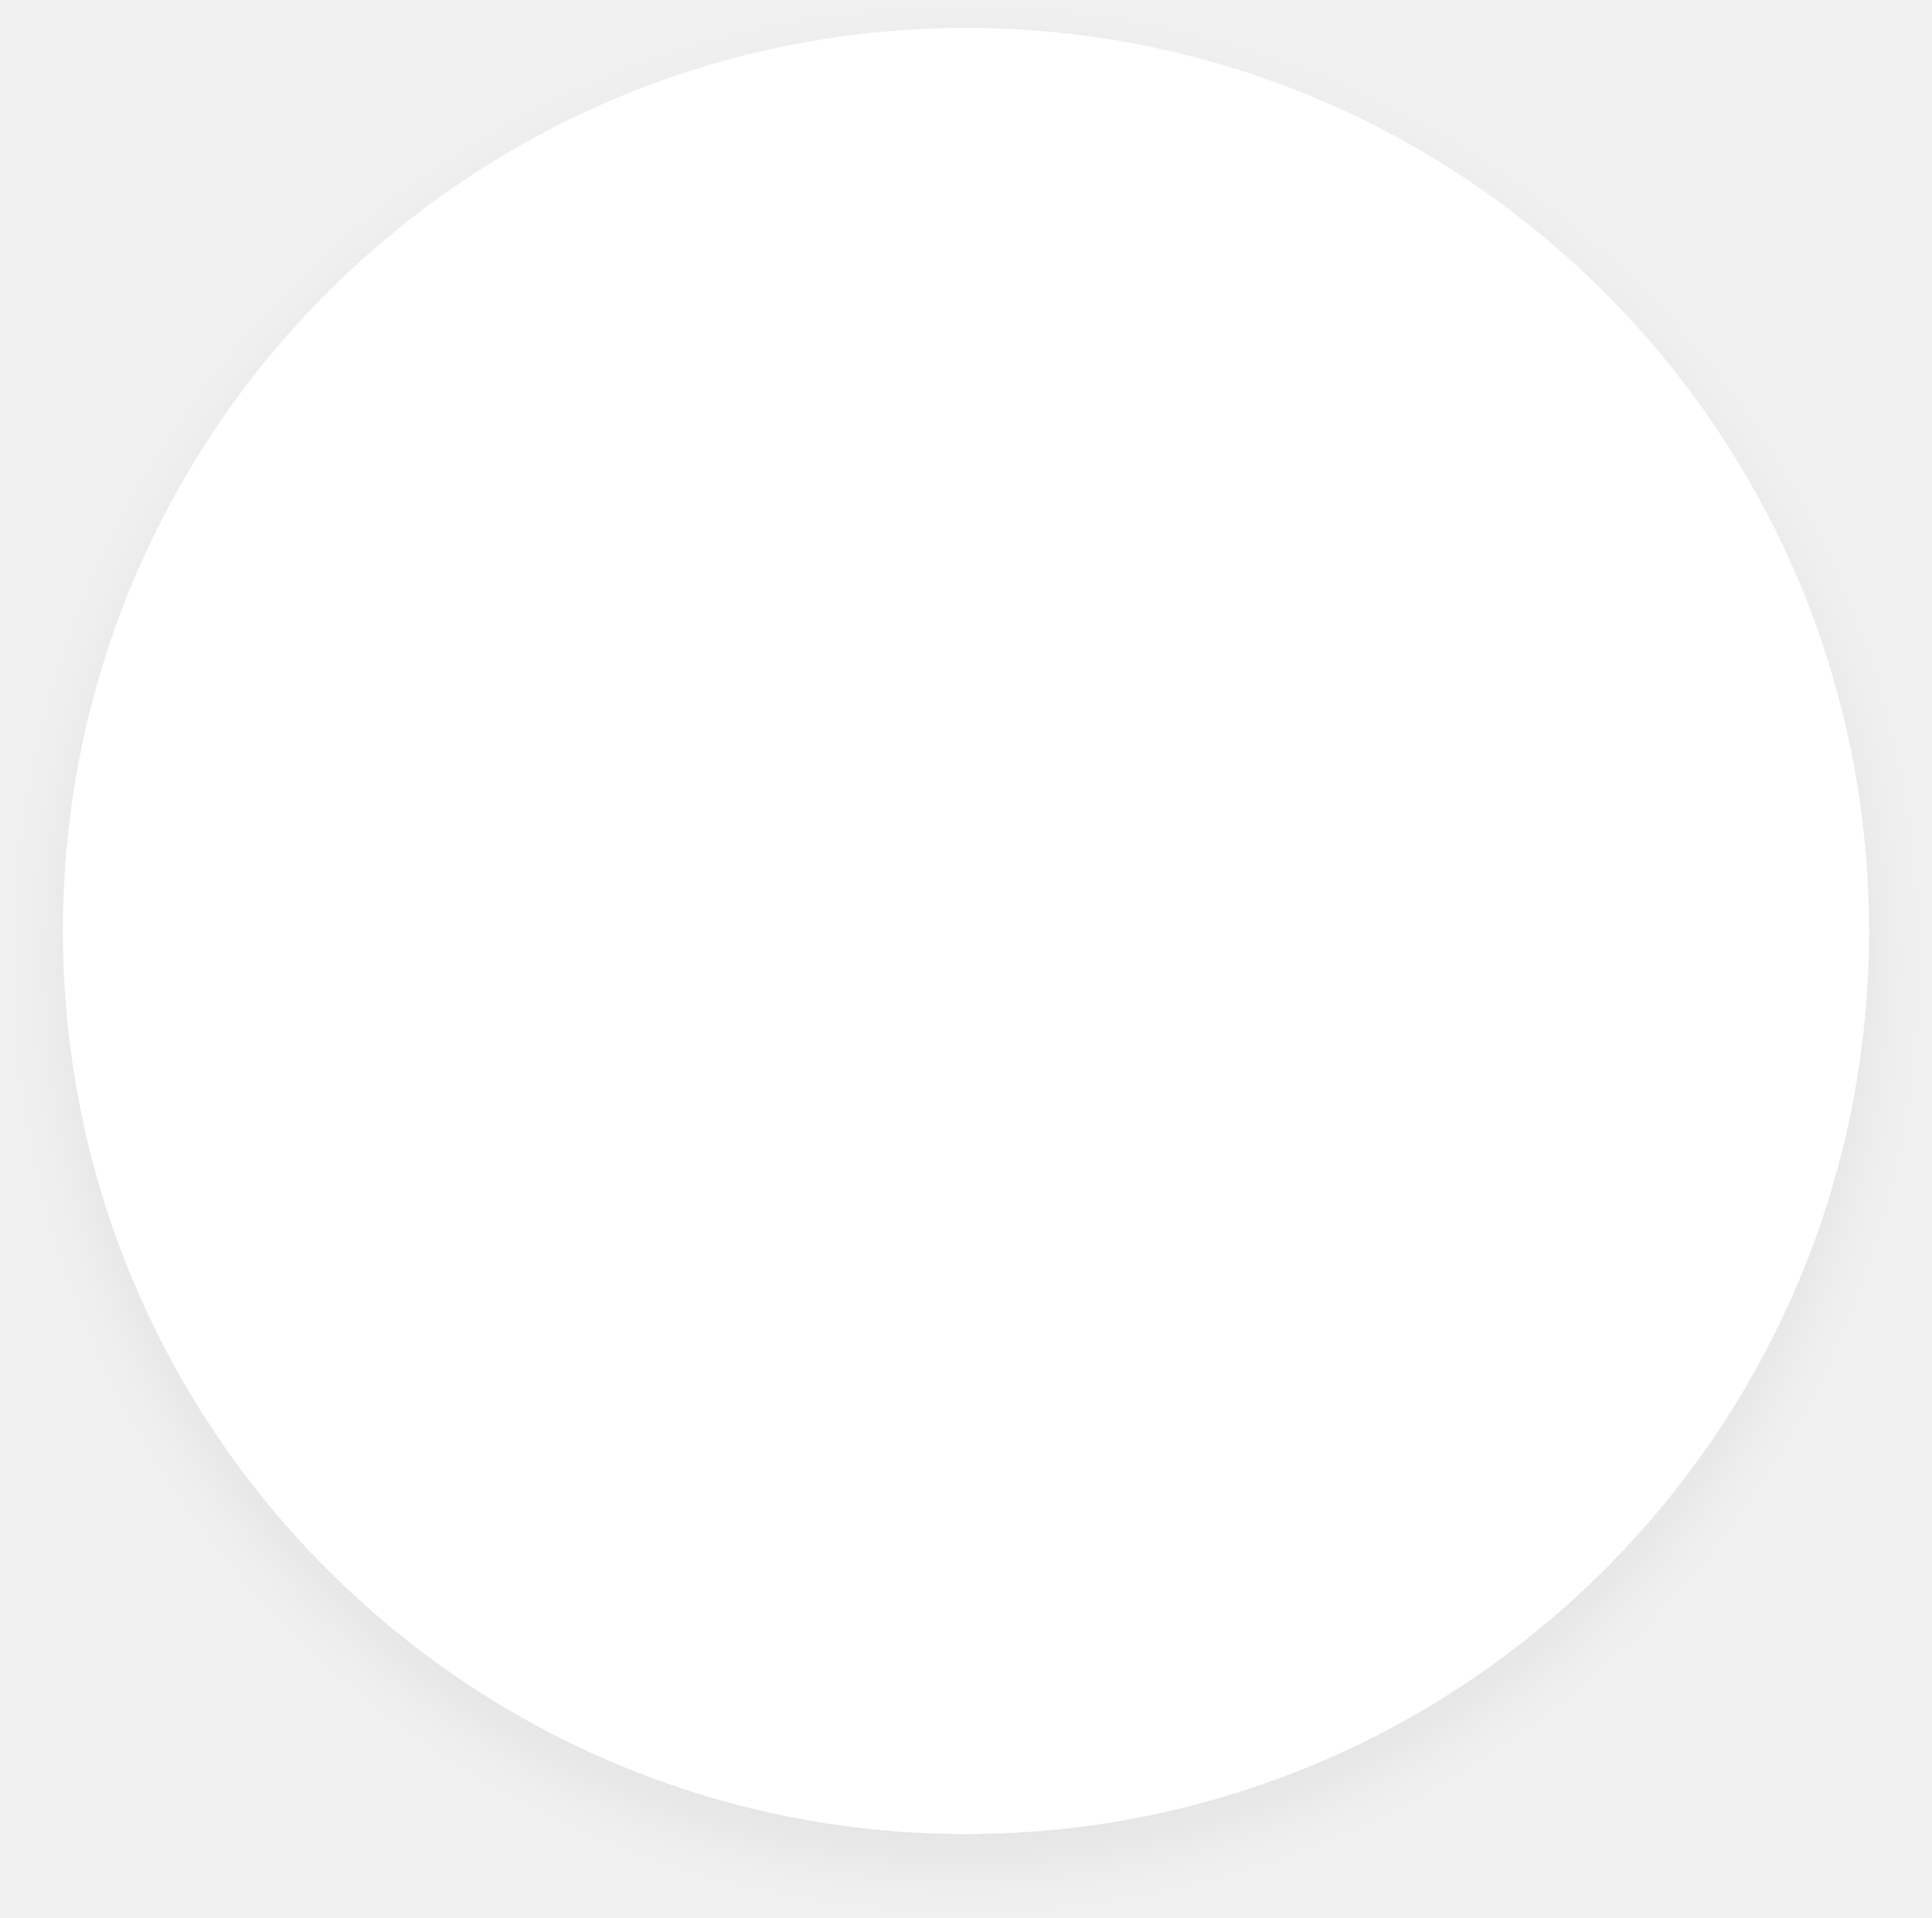
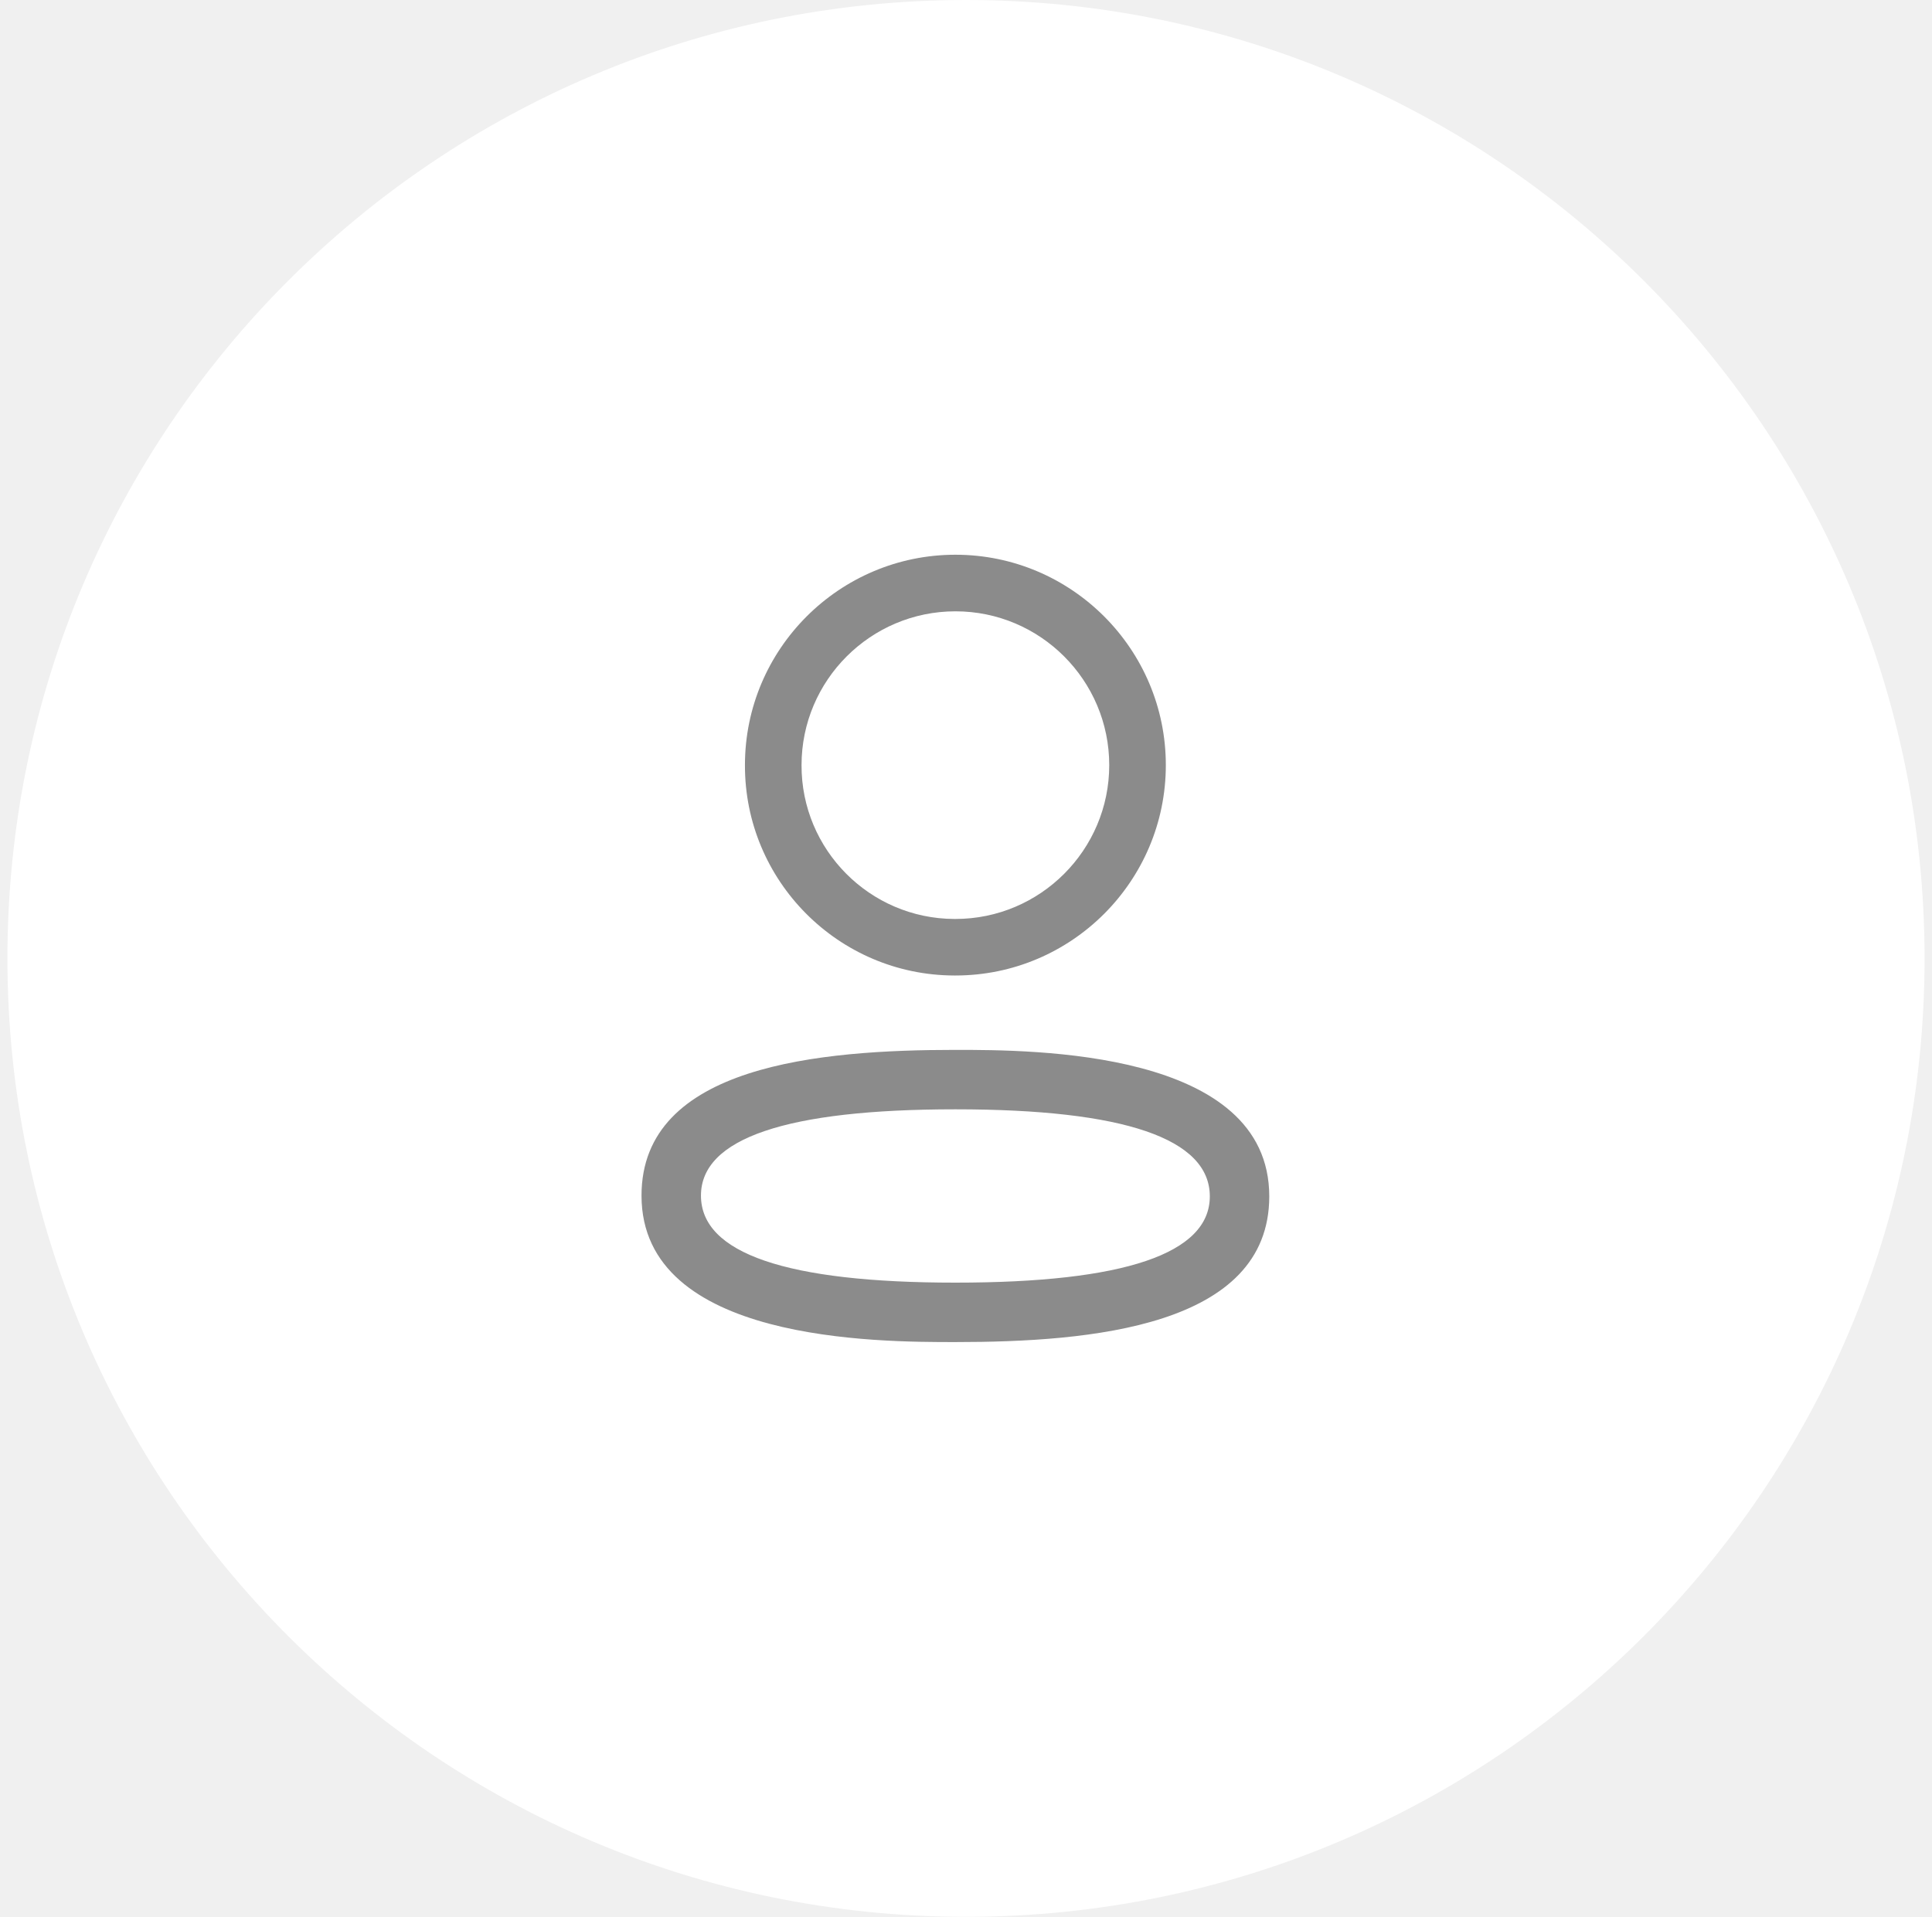
- <svg xmlns="http://www.w3.org/2000/svg" width="138" height="137" viewBox="0 0 138 137" fill="none">
-   <g id="Ellipse 3" filter="url(#filter0_d_99_6436)">
-     <circle cx="69" cy="66.5" r="64.5" fill="white" />
-   </g>
-   <defs>
-     <filter id="filter0_d_99_6436" x="0.5" y="0" width="137" height="137" filterUnits="userSpaceOnUse" color-interpolation-filters="sRGB">
-       <feFlood flood-opacity="0" result="BackgroundImageFix" />
-       <feColorMatrix in="SourceAlpha" type="matrix" values="0 0 0 0 0 0 0 0 0 0 0 0 0 0 0 0 0 0 127 0" result="hardAlpha" />
-       <feOffset dy="2" />
-       <feGaussianBlur stdDeviation="2" />
-       <feComposite in2="hardAlpha" operator="out" />
-       <feColorMatrix type="matrix" values="0 0 0 0 0 0 0 0 0 0 0 0 0 0 0 0 0 0 0.05 0" />
-       <feBlend mode="normal" in2="BackgroundImageFix" result="effect1_dropShadow_99_6436" />
-       <feBlend mode="normal" in="SourceGraphic" in2="effect1_dropShadow_99_6436" result="shape" />
-     </filter>
-   </defs>
+ <svg xmlns="http://www.w3.org/2000/svg" width="130" height="129" viewBox="0 0 130 129" fill="none">
+   <circle cx="65" cy="64.5" r="64.5" fill="white" />
+   <path fill-rule="evenodd" clip-rule="evenodd" d="M64.204 65.65H64.289C72.097 65.65 78.446 59.301 78.446 51.493C78.446 43.685 72.097 37.333 64.289 37.333C56.478 37.333 50.126 43.685 50.126 51.485C50.1 59.271 56.412 65.626 64.204 65.65ZM53.934 51.493C53.934 45.783 58.58 41.141 64.289 41.141C69.996 41.141 74.638 45.783 74.638 51.493C74.638 57.199 69.996 61.845 64.289 61.845H64.212C58.526 61.823 53.916 57.183 53.934 51.493Z" fill="#8B8B8B" />
+   <path fill-rule="evenodd" clip-rule="evenodd" d="M43.166 80.462C43.166 90.32 59.065 90.32 64.289 90.32C73.353 90.32 85.406 89.304 85.406 80.515C85.406 70.656 69.513 70.656 64.289 70.656C55.222 70.656 43.166 71.672 43.166 80.462ZM47.166 80.462C47.166 76.608 52.926 74.656 64.289 74.656C75.649 74.656 81.406 76.627 81.406 80.515C81.406 84.368 75.649 86.32 64.289 86.32C52.926 86.32 47.166 84.35 47.166 80.462Z" fill="#8B8B8B" />
</svg>
